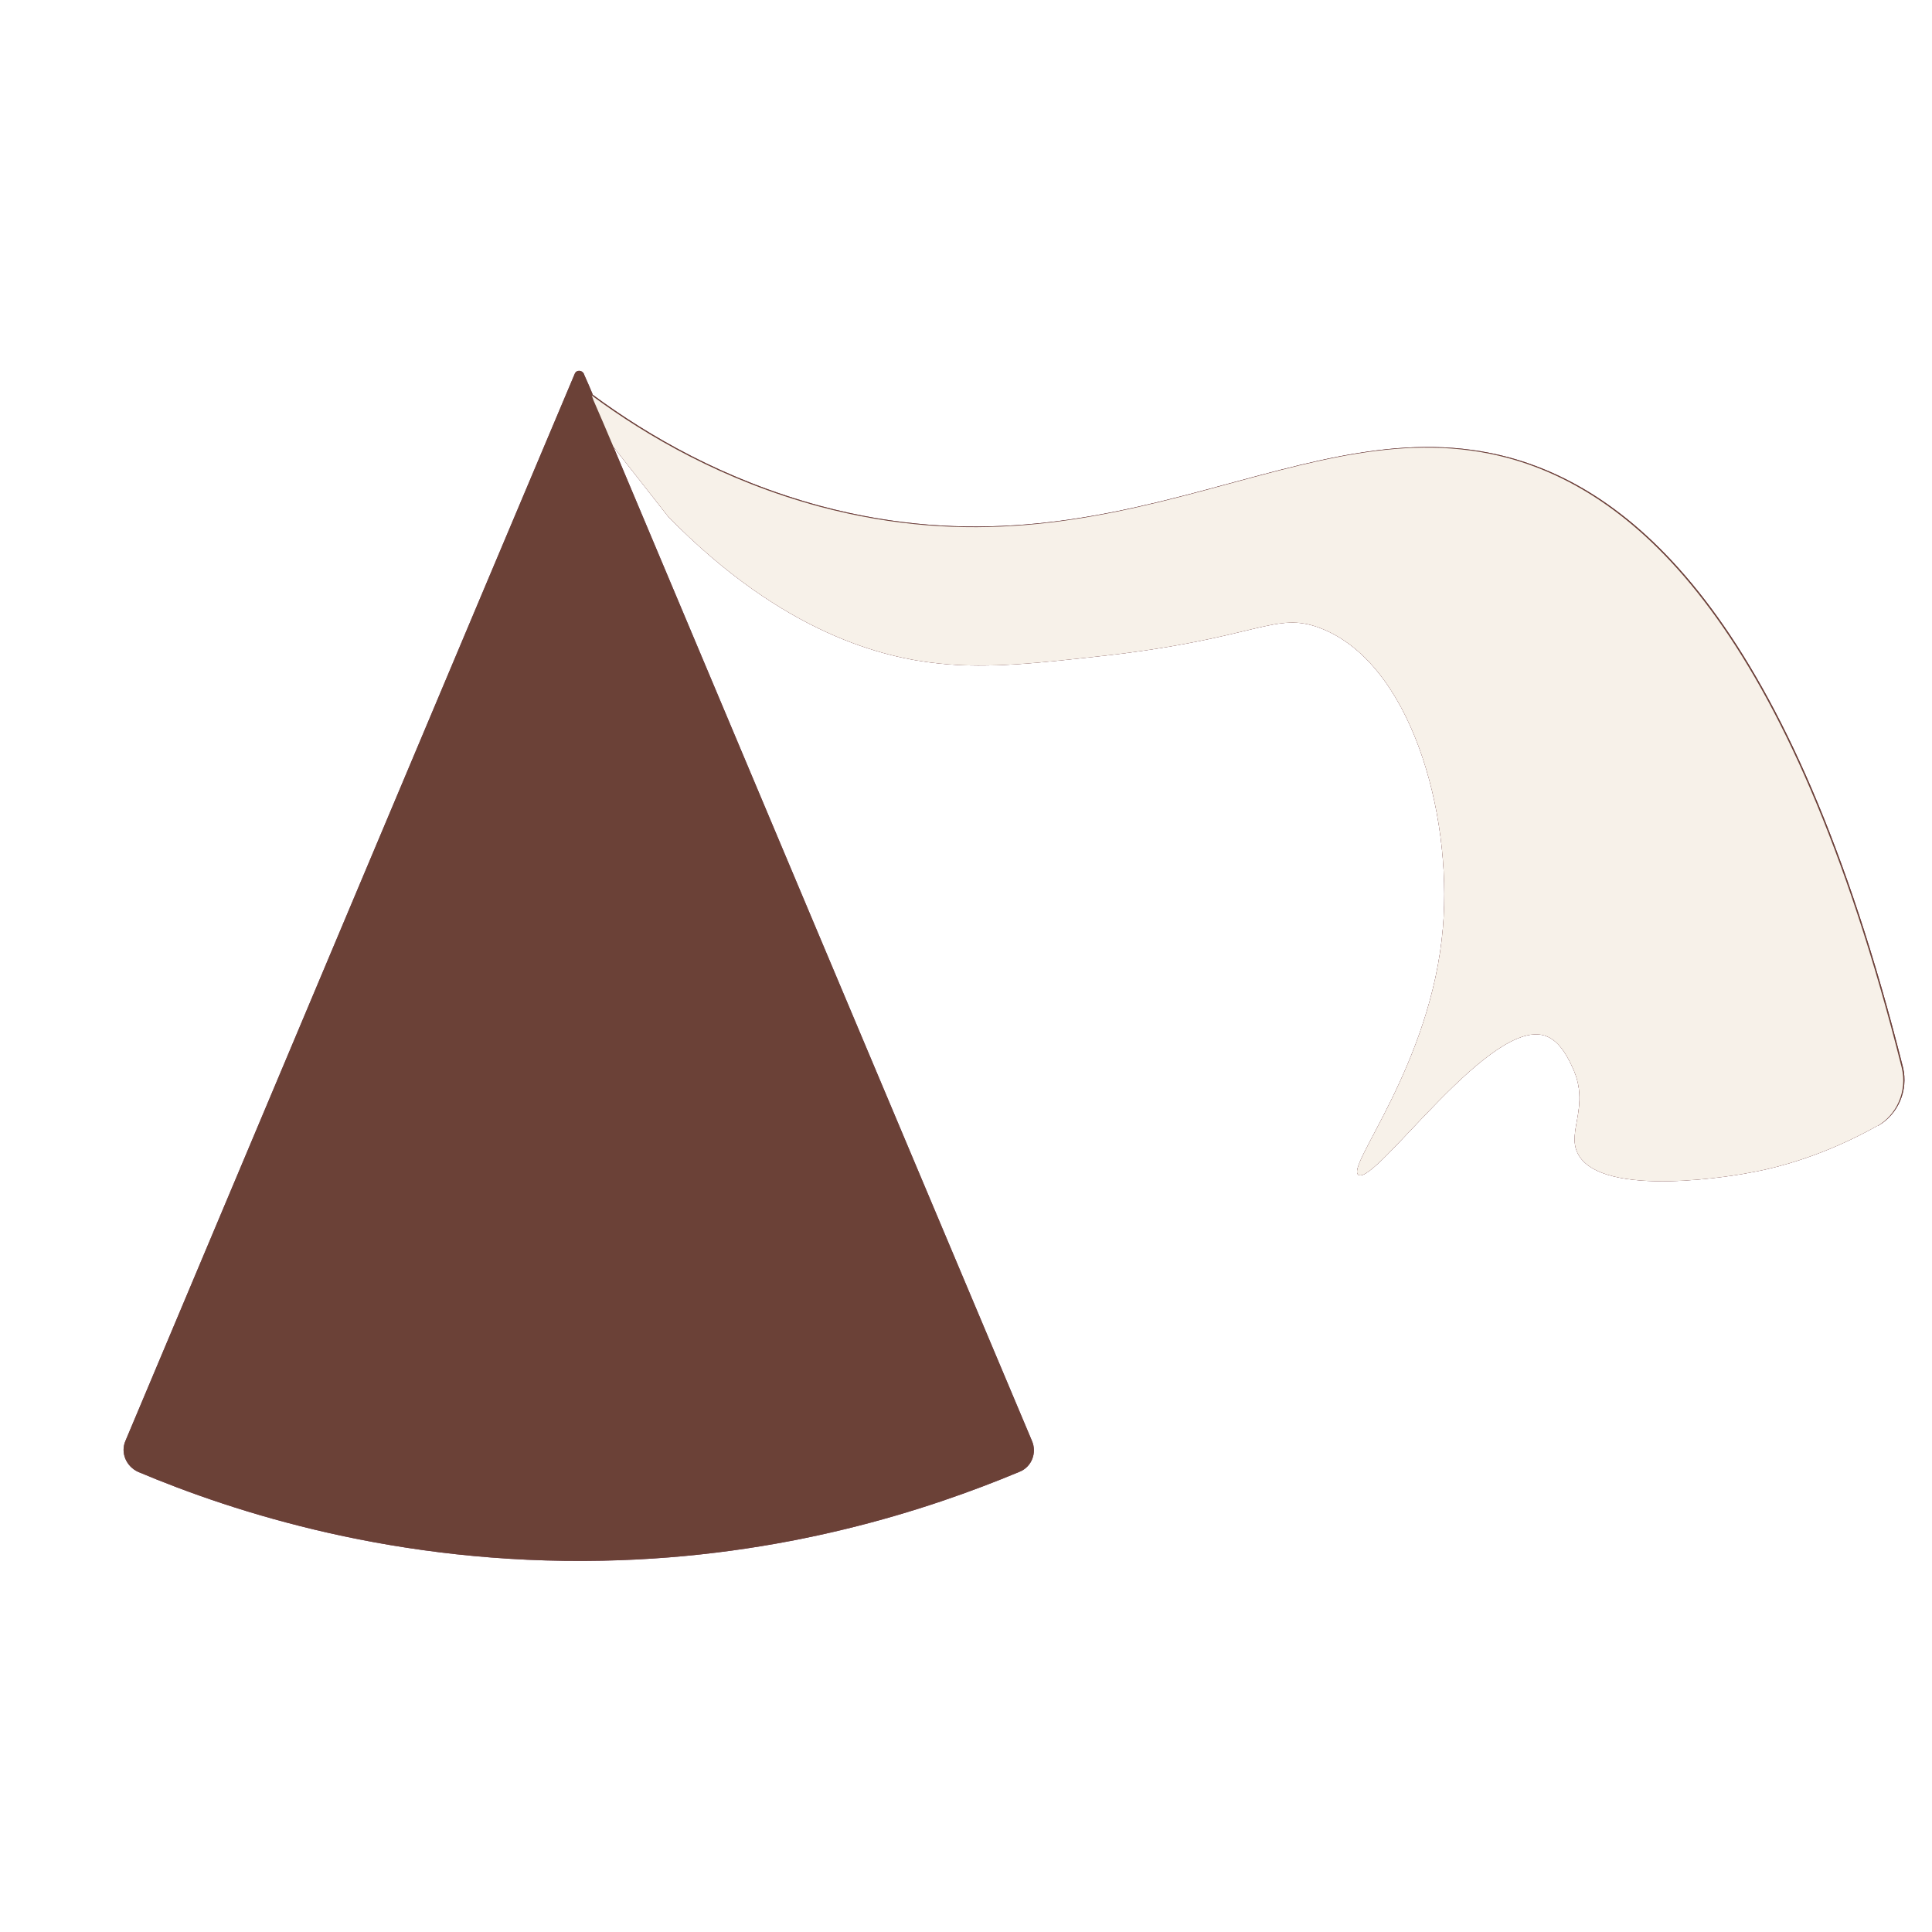
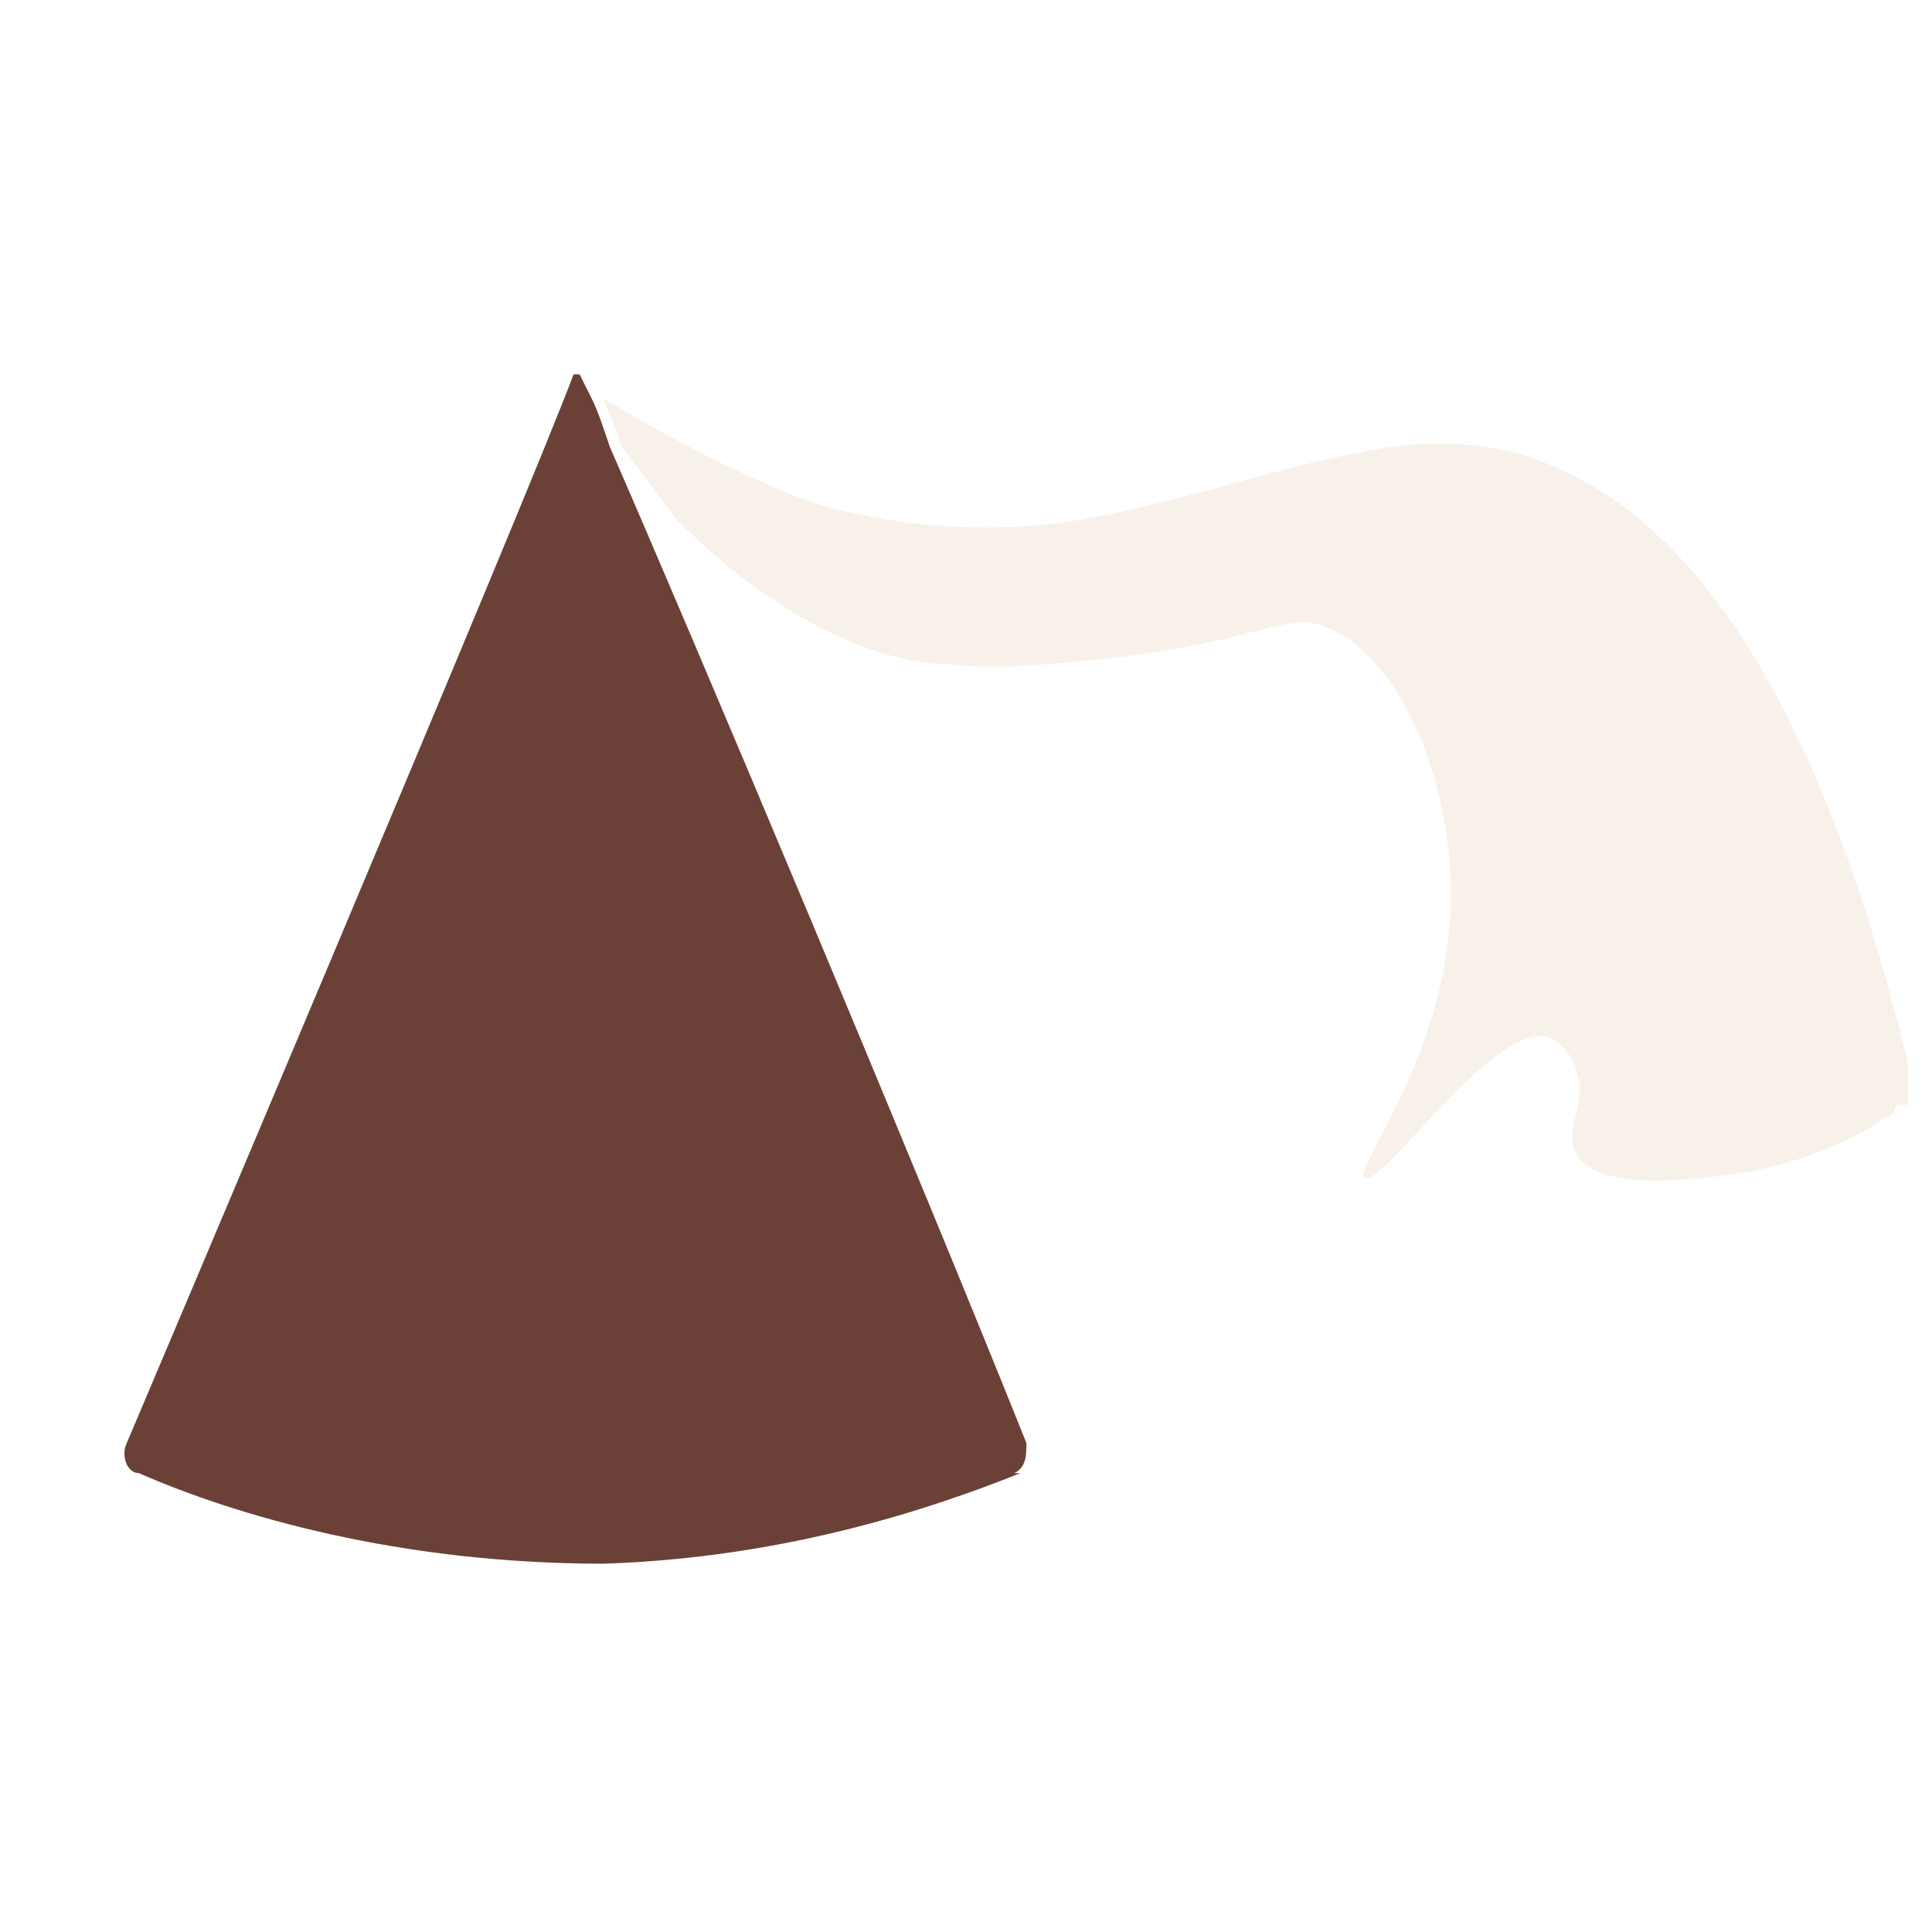
- <svg xmlns="http://www.w3.org/2000/svg" id="b" viewBox="0 0 32 32">
+ <svg xmlns="http://www.w3.org/2000/svg" id="b" version="1.1" viewBox="0 0 32 32">
  <defs>
    <style>
-       .cls-1 {
-         fill: #7c4362;
-       }
- 
-       .cls-2 {
+       .st0 {
        fill: #6b4137;
      }

-       .cls-3 {
+       .st1 {
        fill: #f7f1e9;
      }
    </style>
  </defs>
-   <g>
-     <path class="cls-1" d="M31.09,18.65c-.84.47-1.59.68-2.09.77-.14.03-2.49.46-2.87-.32-.18-.37.21-.78-.08-1.41-.06-.13-.19-.42-.42-.52-.9-.4-2.85,2.47-3.13,2.29-.22-.14,1.21-1.82,1.4-4.1.16-1.92-.55-4.4-2.04-4.96-.74-.28-1.02.17-3.56.46-1.01.11-1.9.22-2.74.13-.9-.09-2.58-.48-4.49-2.43l-.91-1.16c1.35,3.21,5.05,12,6.93,16.46.09.2,0,.44-.21.52-1.51.63-3.89,1.41-6.9,1.47-3.41.07-6.1-.8-7.69-1.47-.2-.09-.3-.32-.21-.52,0,0,6.66-15.83,7.44-17.67.03-.07.12-.06.15,0,0,.01.06.13.15.35.92.68,2.18,1.41,3.77,1.84,4.97,1.33,8.03-1.72,11.42-.8,2.07.57,4.65,2.72,6.51,10.1.09.38-.08.78-.42.97Z" />
-     <path class="cls-2" d="M31.09,18.65c-.84.47-1.59.68-2.09.77-.14.03-2.49.46-2.87-.32-.18-.37.21-.78-.08-1.41-.06-.13-.19-.42-.42-.52-.9-.4-2.85,2.47-3.13,2.29-.22-.14,1.21-1.82,1.4-4.1.16-1.92-.55-4.4-2.04-4.96-.74-.28-1.02.17-3.56.46-1.01.11-1.9.22-2.74.13-.9-.09-2.58-.48-4.49-2.43l-.91-1.16c1.35,3.21,5.05,12,6.93,16.46.09.2,0,.44-.21.52-1.51.63-3.89,1.41-6.9,1.47-3.41.07-6.1-.8-7.69-1.47-.2-.09-.3-.32-.21-.52,0,0,6.66-15.83,7.44-17.67.03-.07.12-.06.15,0,0,.01.06.13.15.35.92.68,2.18,1.41,3.77,1.84,4.97,1.33,8.03-1.72,11.42-.8,2.07.57,4.65,2.72,6.51,10.1.09.38-.08.78-.42.97Z" />
-   </g>
-   <path class="cls-3" d="M31.09,18.65c-.84.47-1.59.68-2.09.77-.14.03-2.49.46-2.87-.32-.18-.37.21-.78-.08-1.41-.06-.13-.19-.42-.42-.52-.9-.4-2.85,2.47-3.13,2.29-.22-.14,1.21-1.82,1.4-4.1.16-1.92-.55-4.4-2.04-4.96-.74-.28-1.02.17-3.56.46-1.01.11-1.9.22-2.74.13-.9-.09-2.58-.48-4.49-2.43l-.91-1.16c-.11-.26-.22-.52-.33-.77-.01-.03-.02-.06-.03-.08.92.68,2.18,1.41,3.77,1.84,4.97,1.33,8.03-1.72,11.42-.8,2.07.57,4.65,2.72,6.51,10.1.09.38-.08.78-.42.97Z" />
+   <path class="st0" d="M16.9,24.4c-1.5.6-3.9,1.4-6.9,1.5-3.4,0-6.1-.8-7.7-1.5-.2,0-.3-.3-.2-.5,0,0,6.7-15.8,7.4-17.7,0,0,.1,0,.1,0,0,0,.2.4.2.4.1.2.2.5.3.8,1.4,3.2,5.1,12,6.9,16.5,0,.2,0,.4-.2.5Z" />
+   <path class="st1" d="M31.4,18.3c0,0,0,.1-.1.2,0,0-.1,0-.2.1-.8.5-1.6.7-2.1.8-.1,0-2.5.5-2.9-.3-.2-.4.2-.8,0-1.4,0-.1-.2-.4-.4-.5-.9-.4-2.8,2.5-3.1,2.3-.2-.1,1.2-1.8,1.4-4.1.2-1.9-.6-4.4-2-5-.7-.3-1,.2-3.6.5-1,.1-1.9.2-2.7.1-.9,0-2.6-.5-4.5-2.4l-.9-1.2c-.1-.3-.2-.5-.3-.8,0,0,2.1,1.3,3.7,1.8,2,.5,3.6.4,5.2,0,1.3-.3,2.5-.7,3.6-.9.9-.2,1.8-.2,2.6,0,2.1.6,4.7,2.7,6.5,10.1,0,.2,0,.5,0,.7Z" />
</svg>
